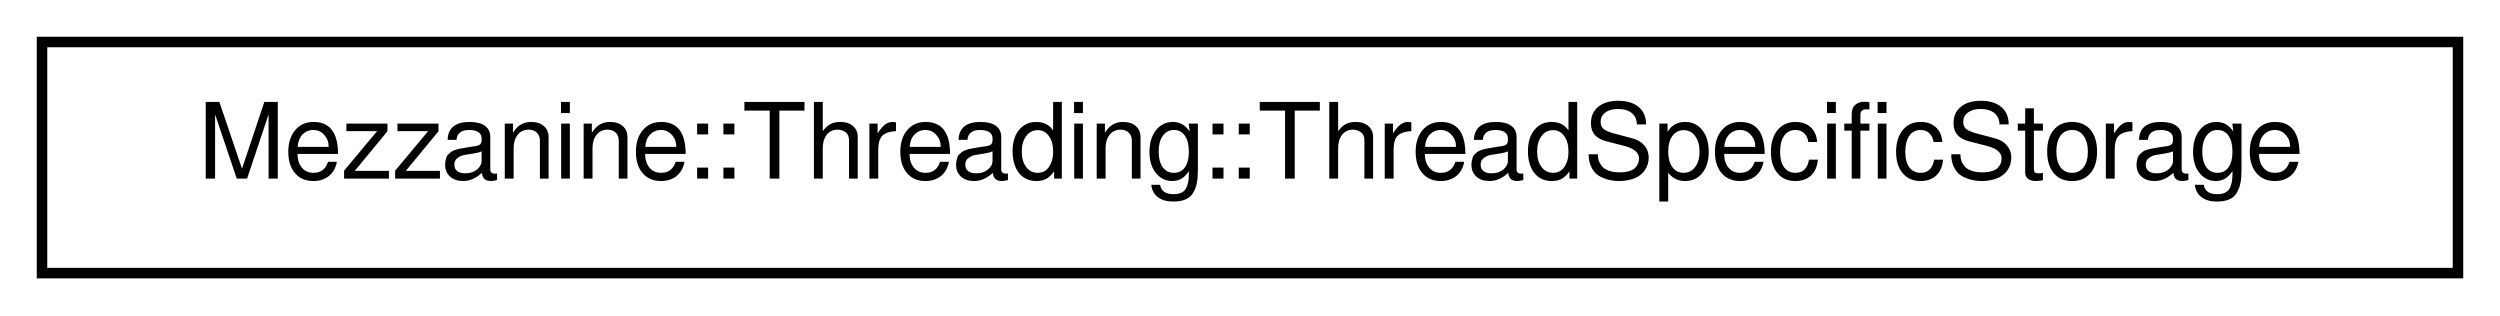
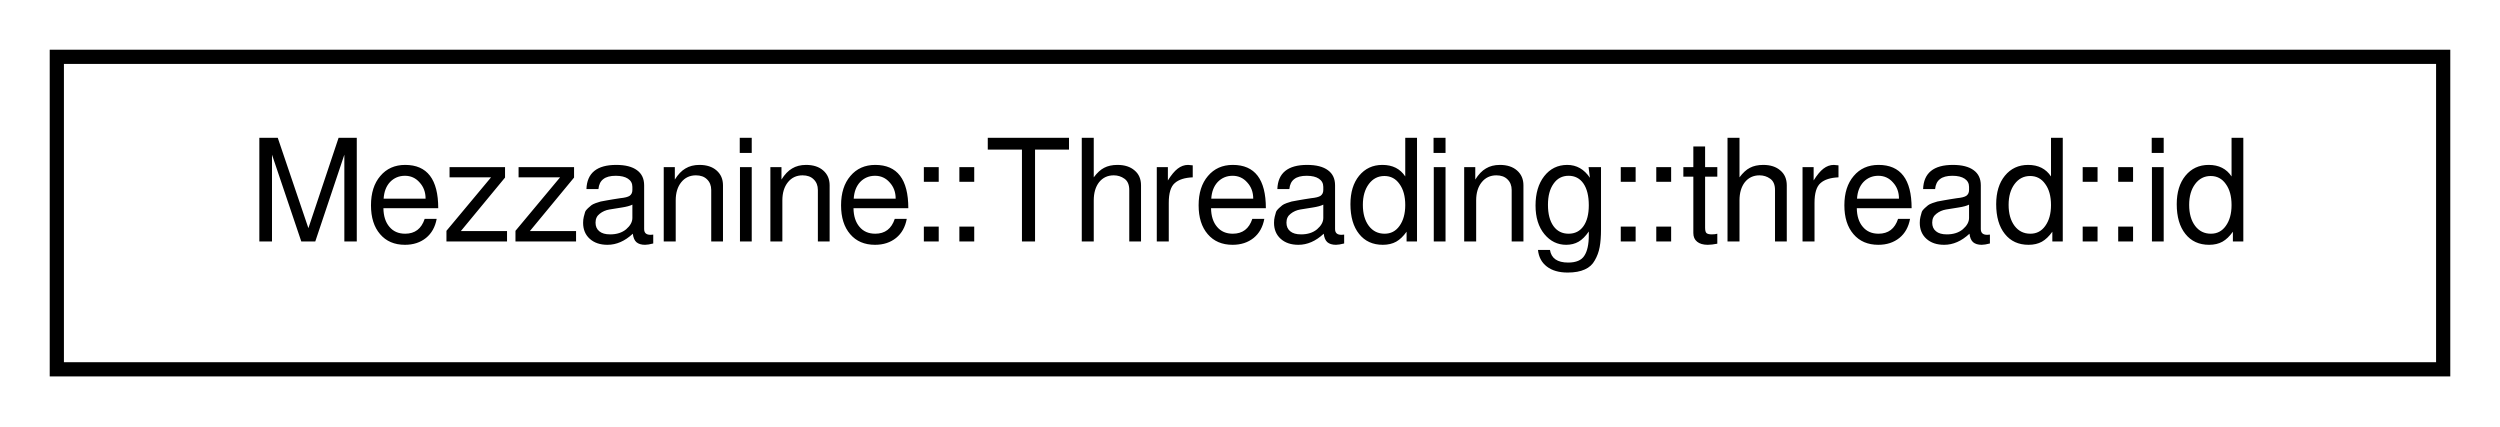
- <svg xmlns="http://www.w3.org/2000/svg" xmlns:xlink="http://www.w3.org/1999/xlink" width="238pt" height="30pt" viewBox="0.00 0.00 238.00 30.00">
+ <svg xmlns="http://www.w3.org/2000/svg" xmlns:xlink="http://www.w3.org/1999/xlink" width="176pt" height="30pt" viewBox="0.00 0.00 176.00 30.00">
  <g id="graph1" class="graph" transform="scale(1 1) rotate(0) translate(4 26)">
-     <polygon fill="white" stroke="white" points="-4,5 -4,-26 235,-26 235,5 -4,5" />
+     <polygon fill="white" stroke="white" points="-4,5 -4,-26 173,-26 173,5 -4,5" />
    <g id="node1" class="node">
-       <a xlink:href="classMezzanine_1_1Threading_1_1ThreadSpecificStorage.html" target="_top" xlink:title="A threadspecific collection of double-buffered and algorithm specific resources.">
-         <polygon fill="white" stroke="black" points="0,-0 0,-22 230,-22 230,-0 0,-0" />
-         <text text-anchor="middle" x="115" y="-9" font-family="FreeSans" font-size="10.00">Mezzanine::Threading::ThreadSpecificStorage</text>
+       <a xlink:href="classMezzanine_1_1Threading_1_1thread_1_1id.html" target="_top" xlink:title="The thread ID is a unique identifier for each thread.">
+         <polygon fill="white" stroke="black" points="0,-0 0,-22 168,-22 168,-0 0,-0" />
+         <text text-anchor="middle" x="84" y="-9" font-family="FreeSans" font-size="10.00">Mezzanine::Threading::thread::id</text>
      </a>
    </g>
  </g>
</svg>
